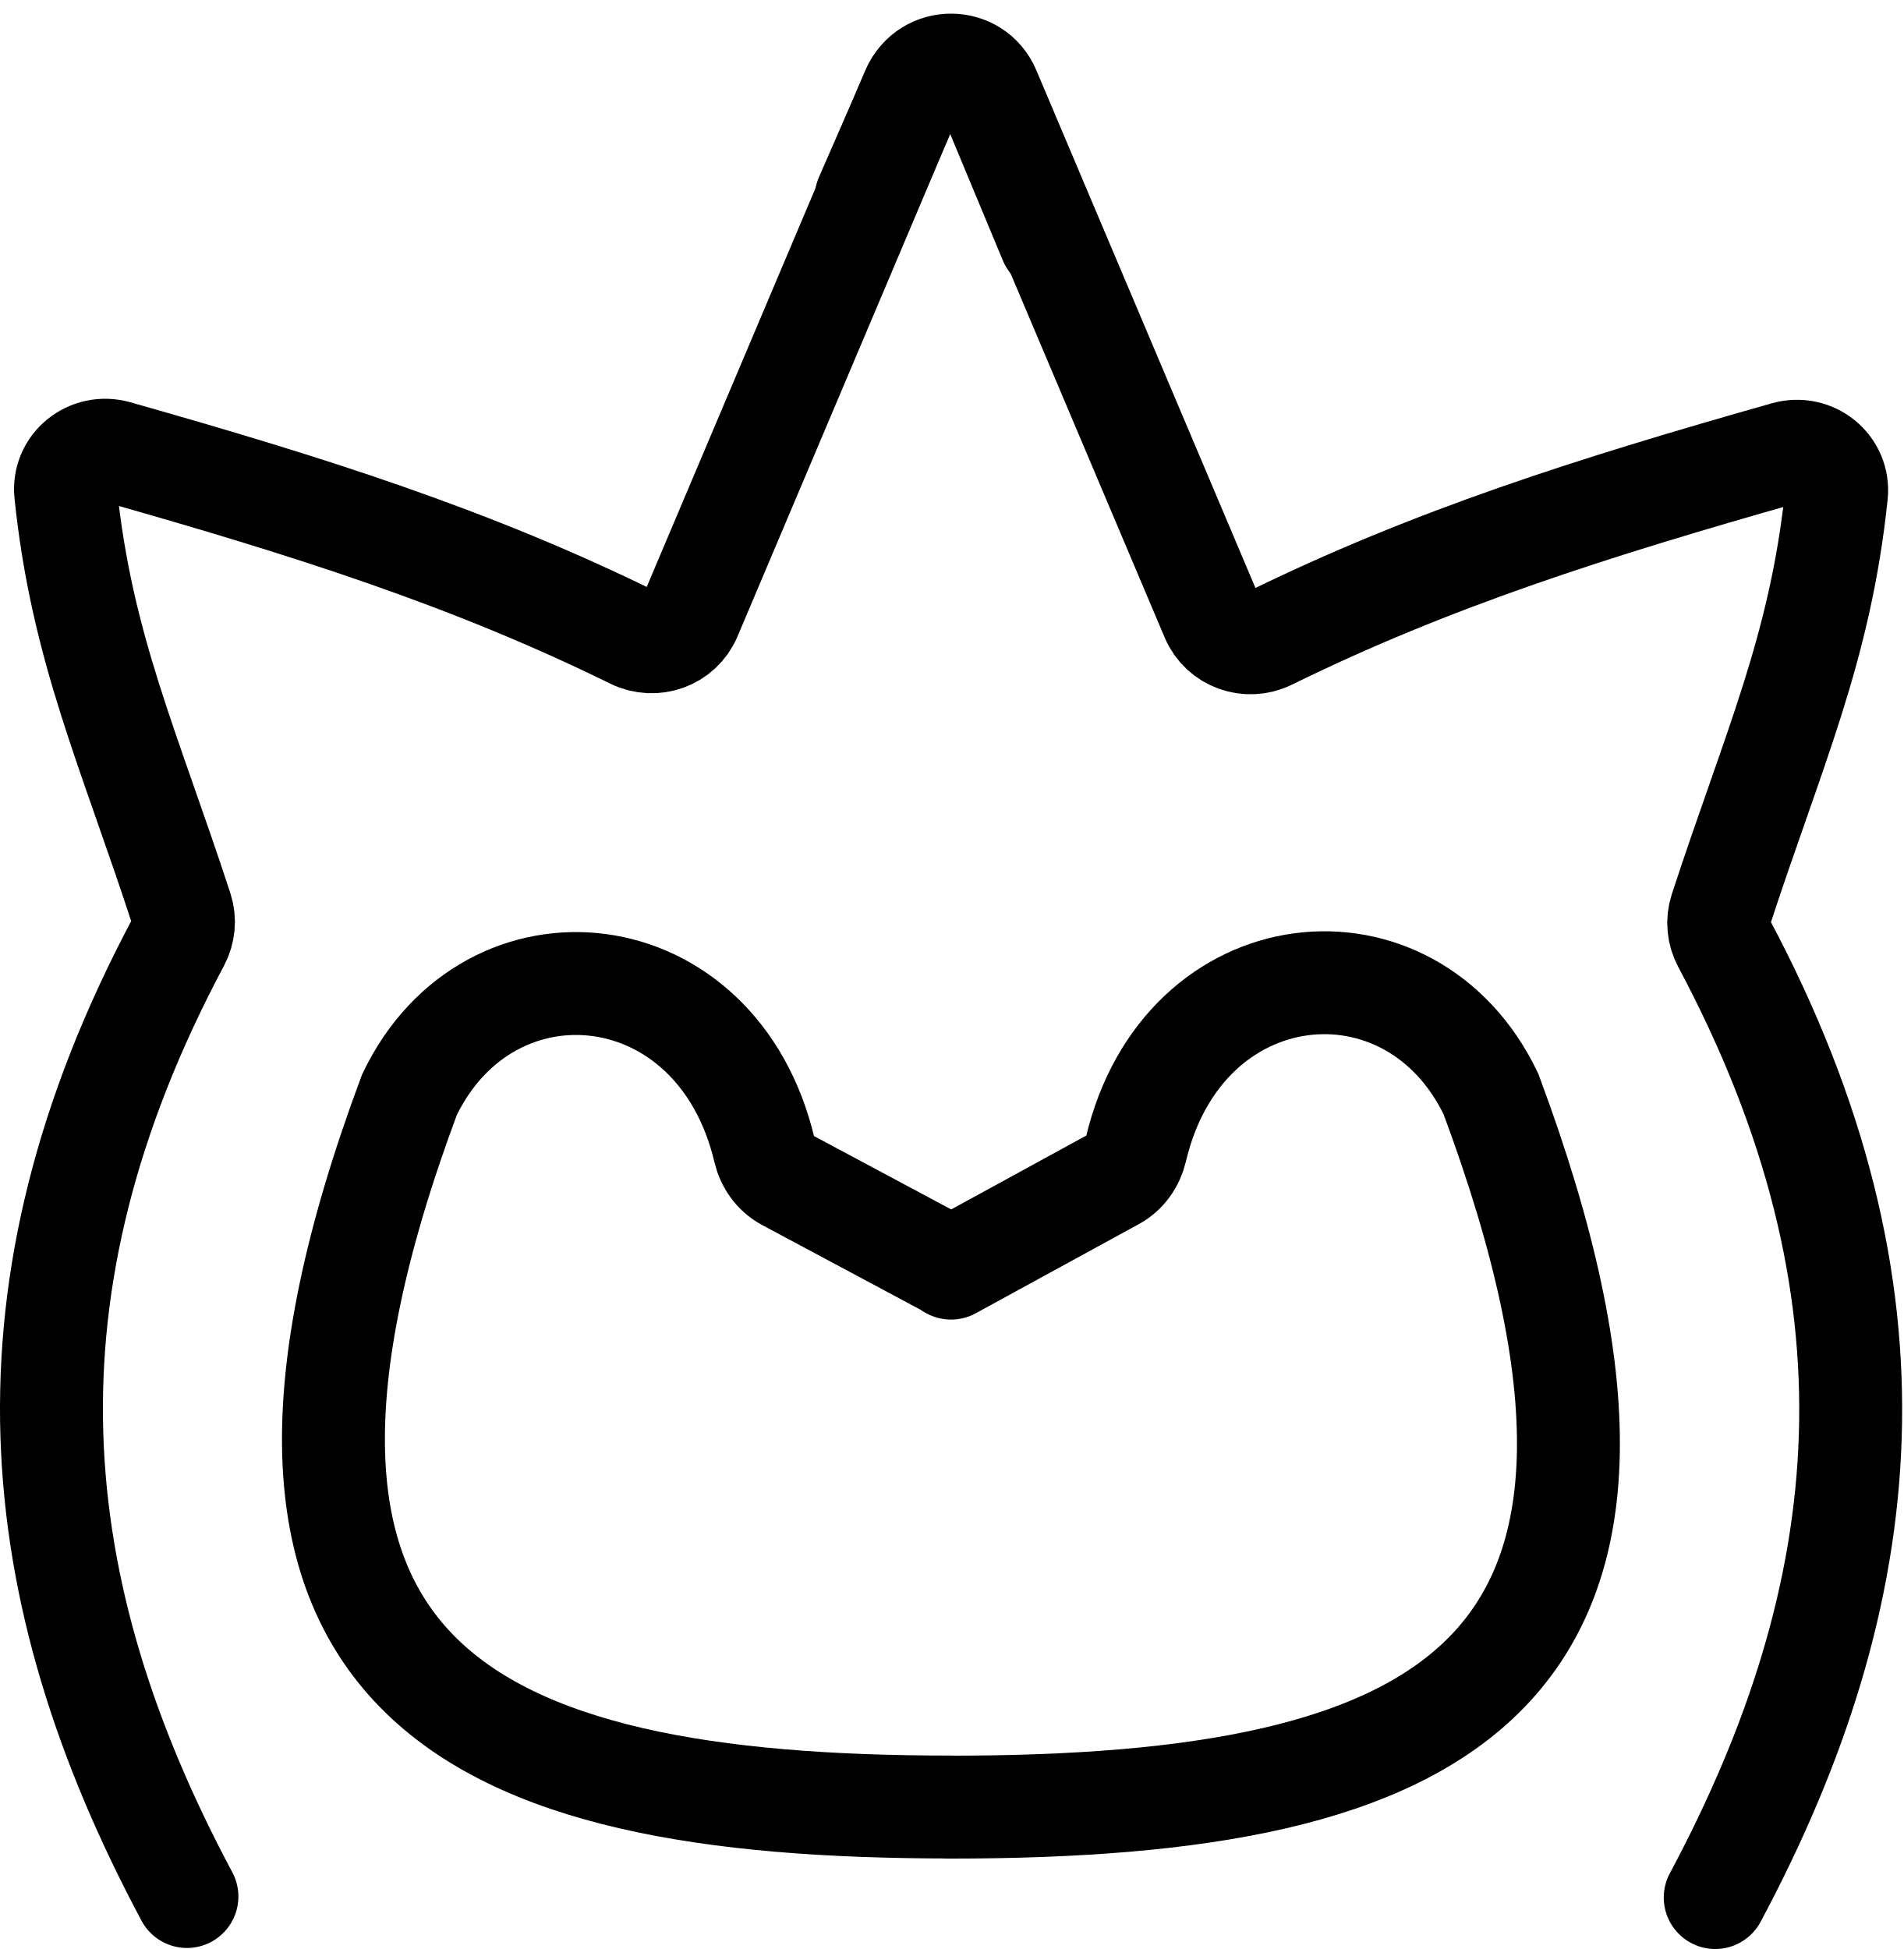
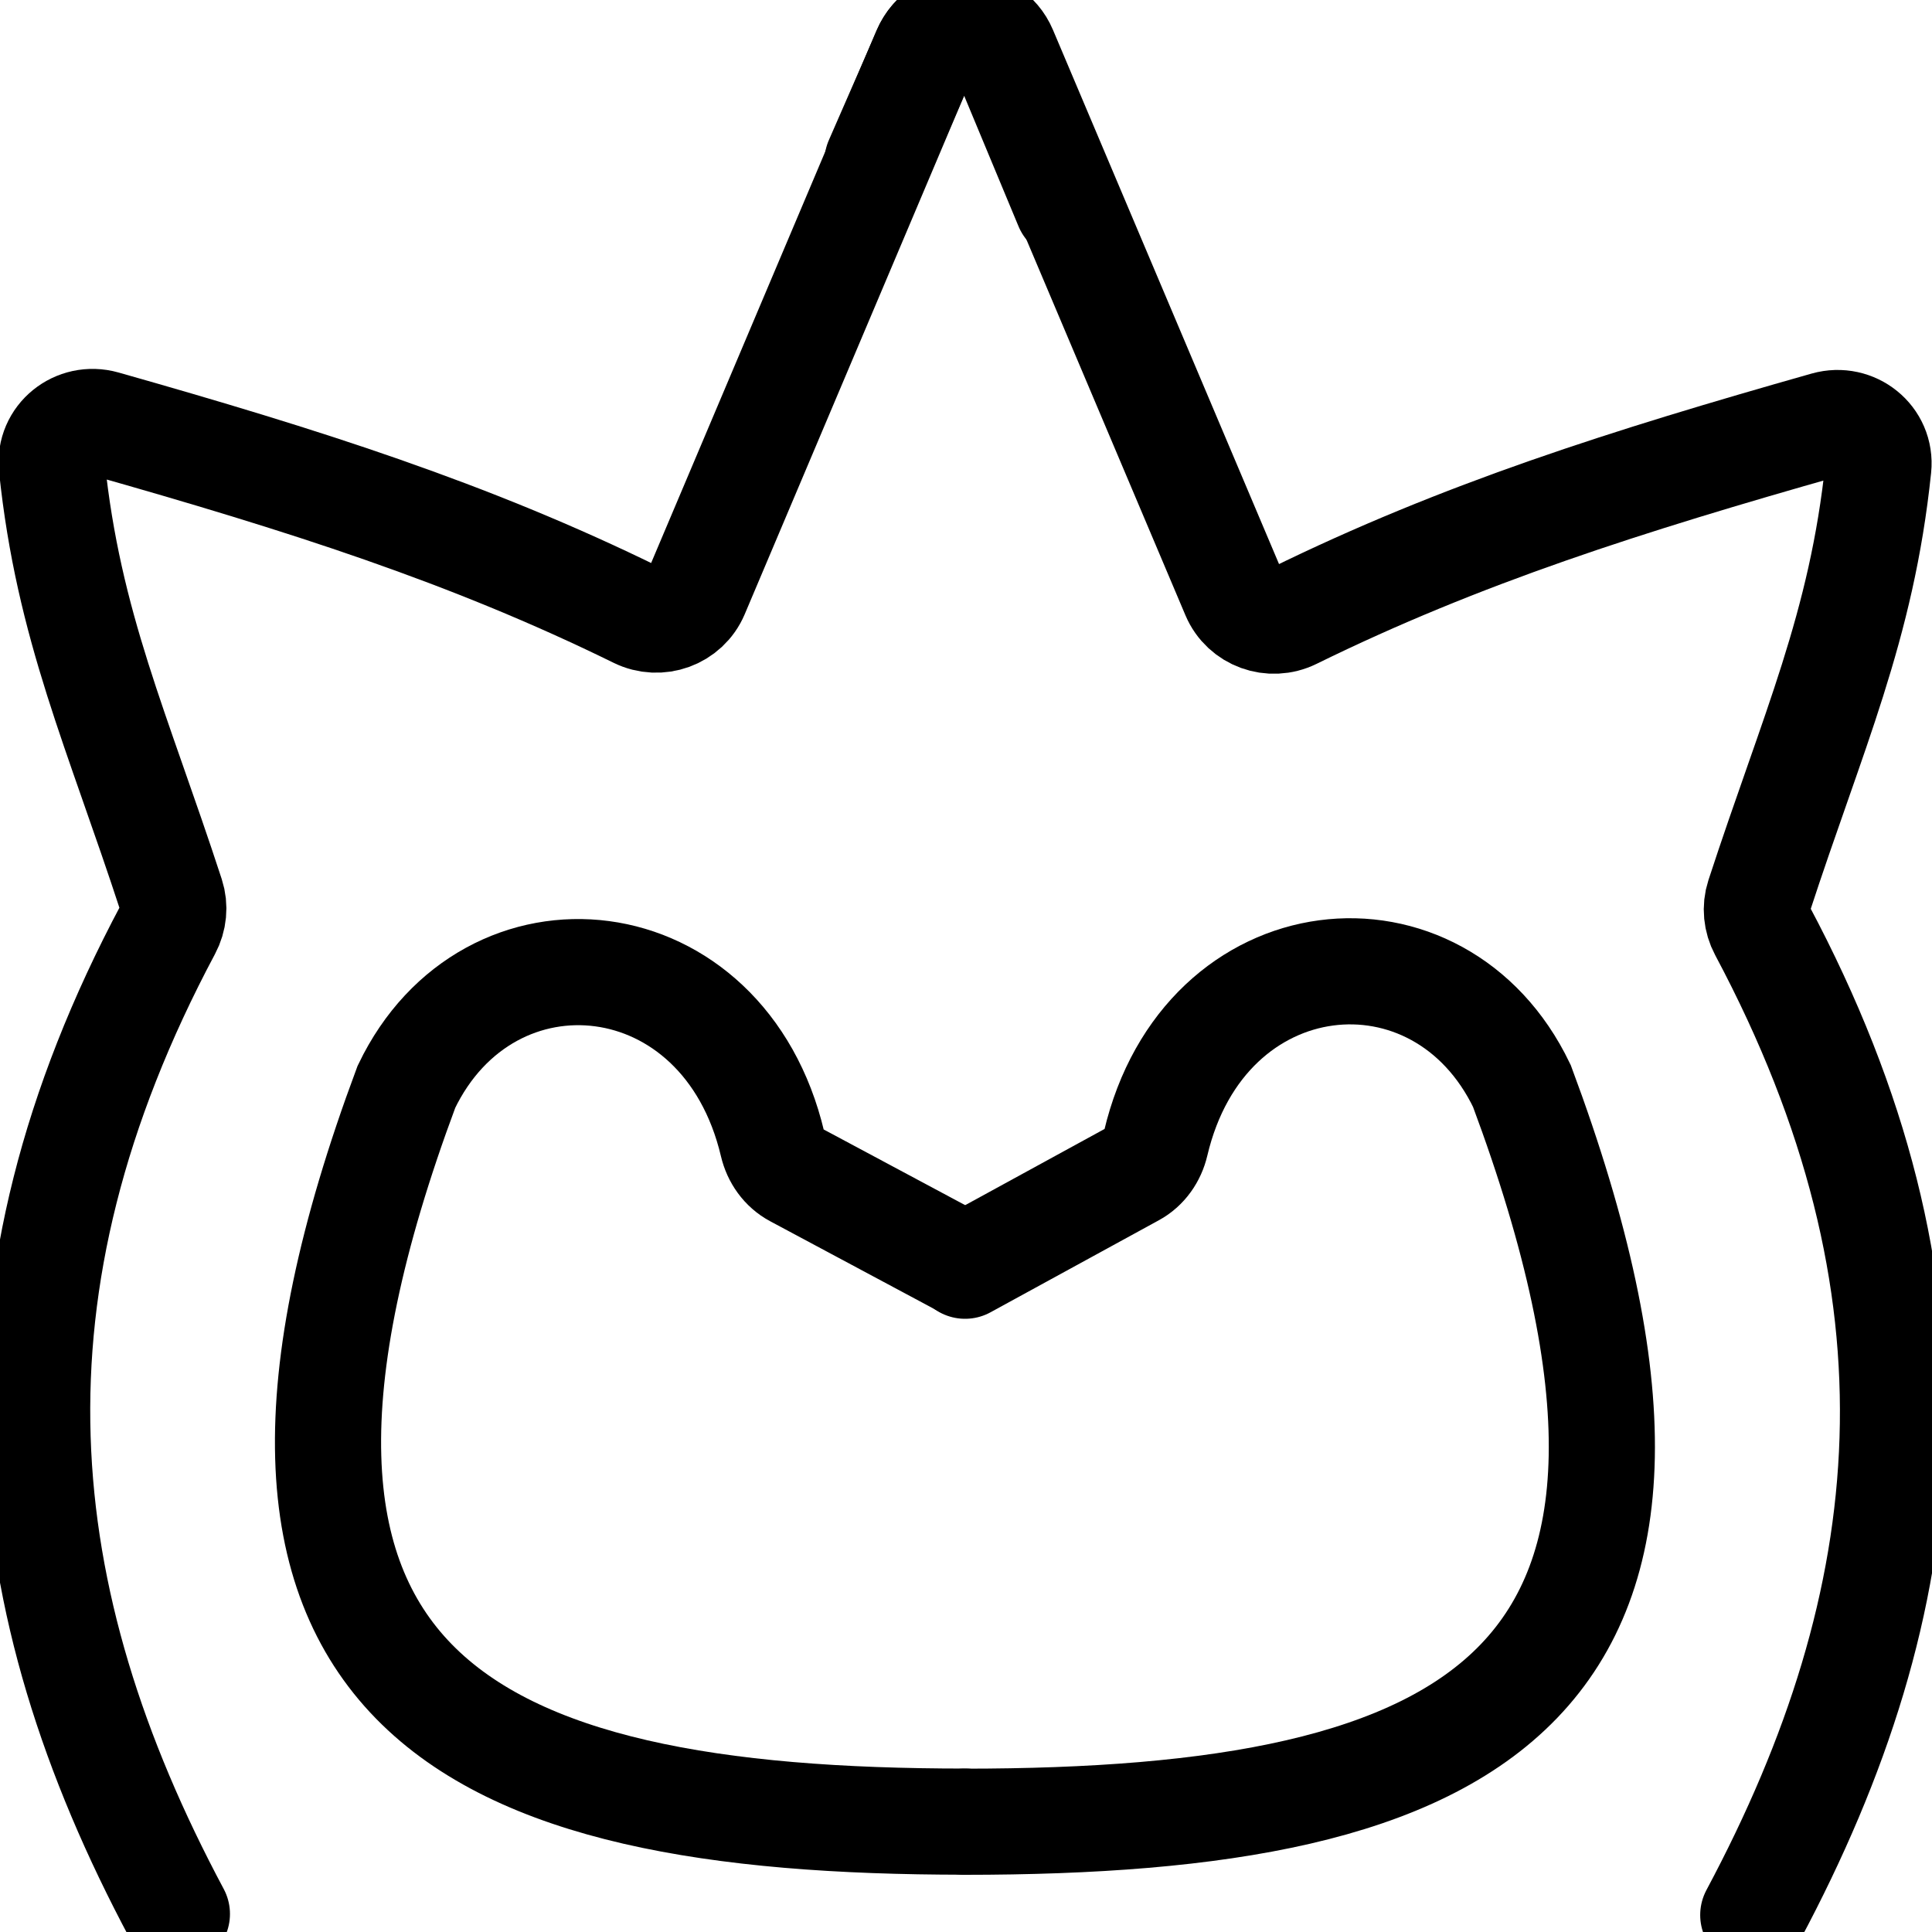
- <svg xmlns="http://www.w3.org/2000/svg" width="925" height="947" viewBox="0 0 925 947" fill="none">
-   <path d="M833.317 922C912.584 773.57 927.649 627.408 837.433 458.107C834.852 453.263 834.259 447.534 835.961 442.317C861.383 364.433 884.378 315.505 892.207 240.197C893.62 226.615 880.715 216.296 867.577 220.02C773.866 246.586 695.756 271.353 616.64 310.23C606.168 315.377 593.427 310.81 588.88 300.063L480.444 43.834C473.6 27.661 450.728 27.53 443.698 43.622L420.817 96" stroke="black" stroke-width="50" stroke-linecap="round" />
-   <path d="M90.817 921.5C11.55 773.07 -3.516 626.908 86.701 457.607C89.282 452.763 89.875 447.034 88.172 441.817C62.751 363.933 39.756 315.005 31.926 239.697C30.514 226.115 43.419 215.796 56.556 219.52C150.268 246.086 228.377 270.853 307.493 309.73C317.966 314.877 330.706 310.31 335.254 299.563L443.247 44.38C450.156 28.054 473.316 28.122 480.129 44.488L510.317 117" stroke="black" stroke-width="50" stroke-linecap="round" />
-   <path d="M462.06 616.172L541.384 572.803C546.772 569.857 550.422 564.574 551.829 558.597C574.704 461.412 685.522 450.56 724.338 531.531C830.702 816.877 701.938 878.064 461.63 878.064" stroke="black" stroke-width="50" stroke-linecap="round" />
-   <path d="M461.633 615.741L382.021 573.158C376.55 570.231 372.834 564.908 371.408 558.869C348.477 461.784 237.726 450.97 198.924 531.911C92.561 817.257 226.918 878.013 462.06 878.013" stroke="black" stroke-width="50" stroke-linecap="round" />
+ <svg xmlns="http://www.w3.org/2000/svg" width="24" height="24" viewBox="80 20 765 910" fill="none">
+   <path d="M833.317 922C912.584 773.57 927.649 627.408 837.433 458.107C834.852 453.263 834.259 447.534 835.961 442.317C861.383 364.433 884.378 315.505 892.207 240.197C893.62 226.615 880.715 216.296 867.577 220.02C773.866 246.586 695.756 271.353 616.64 310.23C606.168 315.377 593.427 310.81 588.88 300.063L480.444 43.834C473.6 27.661 450.728 27.53 443.698 43.622L420.817 96" stroke="currentColor" stroke-width="50" stroke-linecap="round" />
+   <path d="M90.817 921.5C11.55 773.07 -3.516 626.908 86.701 457.607C89.282 452.763 89.875 447.034 88.172 441.817C62.751 363.933 39.756 315.005 31.926 239.697C30.514 226.115 43.419 215.796 56.556 219.52C150.268 246.086 228.377 270.853 307.493 309.73C317.966 314.877 330.706 310.31 335.254 299.563L443.247 44.38C450.156 28.054 473.316 28.122 480.129 44.488L510.317 117" stroke="currentColor" stroke-width="50" stroke-linecap="round" />
+   <path d="M462.06 616.172L541.384 572.803C546.772 569.857 550.422 564.574 551.829 558.597C574.704 461.412 685.522 450.56 724.338 531.531C830.702 816.877 701.938 878.064 461.63 878.064" stroke="currentColor" stroke-width="50" stroke-linecap="round" />
+   <path d="M461.633 615.741L382.021 573.158C376.55 570.231 372.834 564.908 371.408 558.869C348.477 461.784 237.726 450.97 198.924 531.911C92.561 817.257 226.918 878.013 462.06 878.013" stroke="currentColor" stroke-width="50" stroke-linecap="round" />
</svg>
